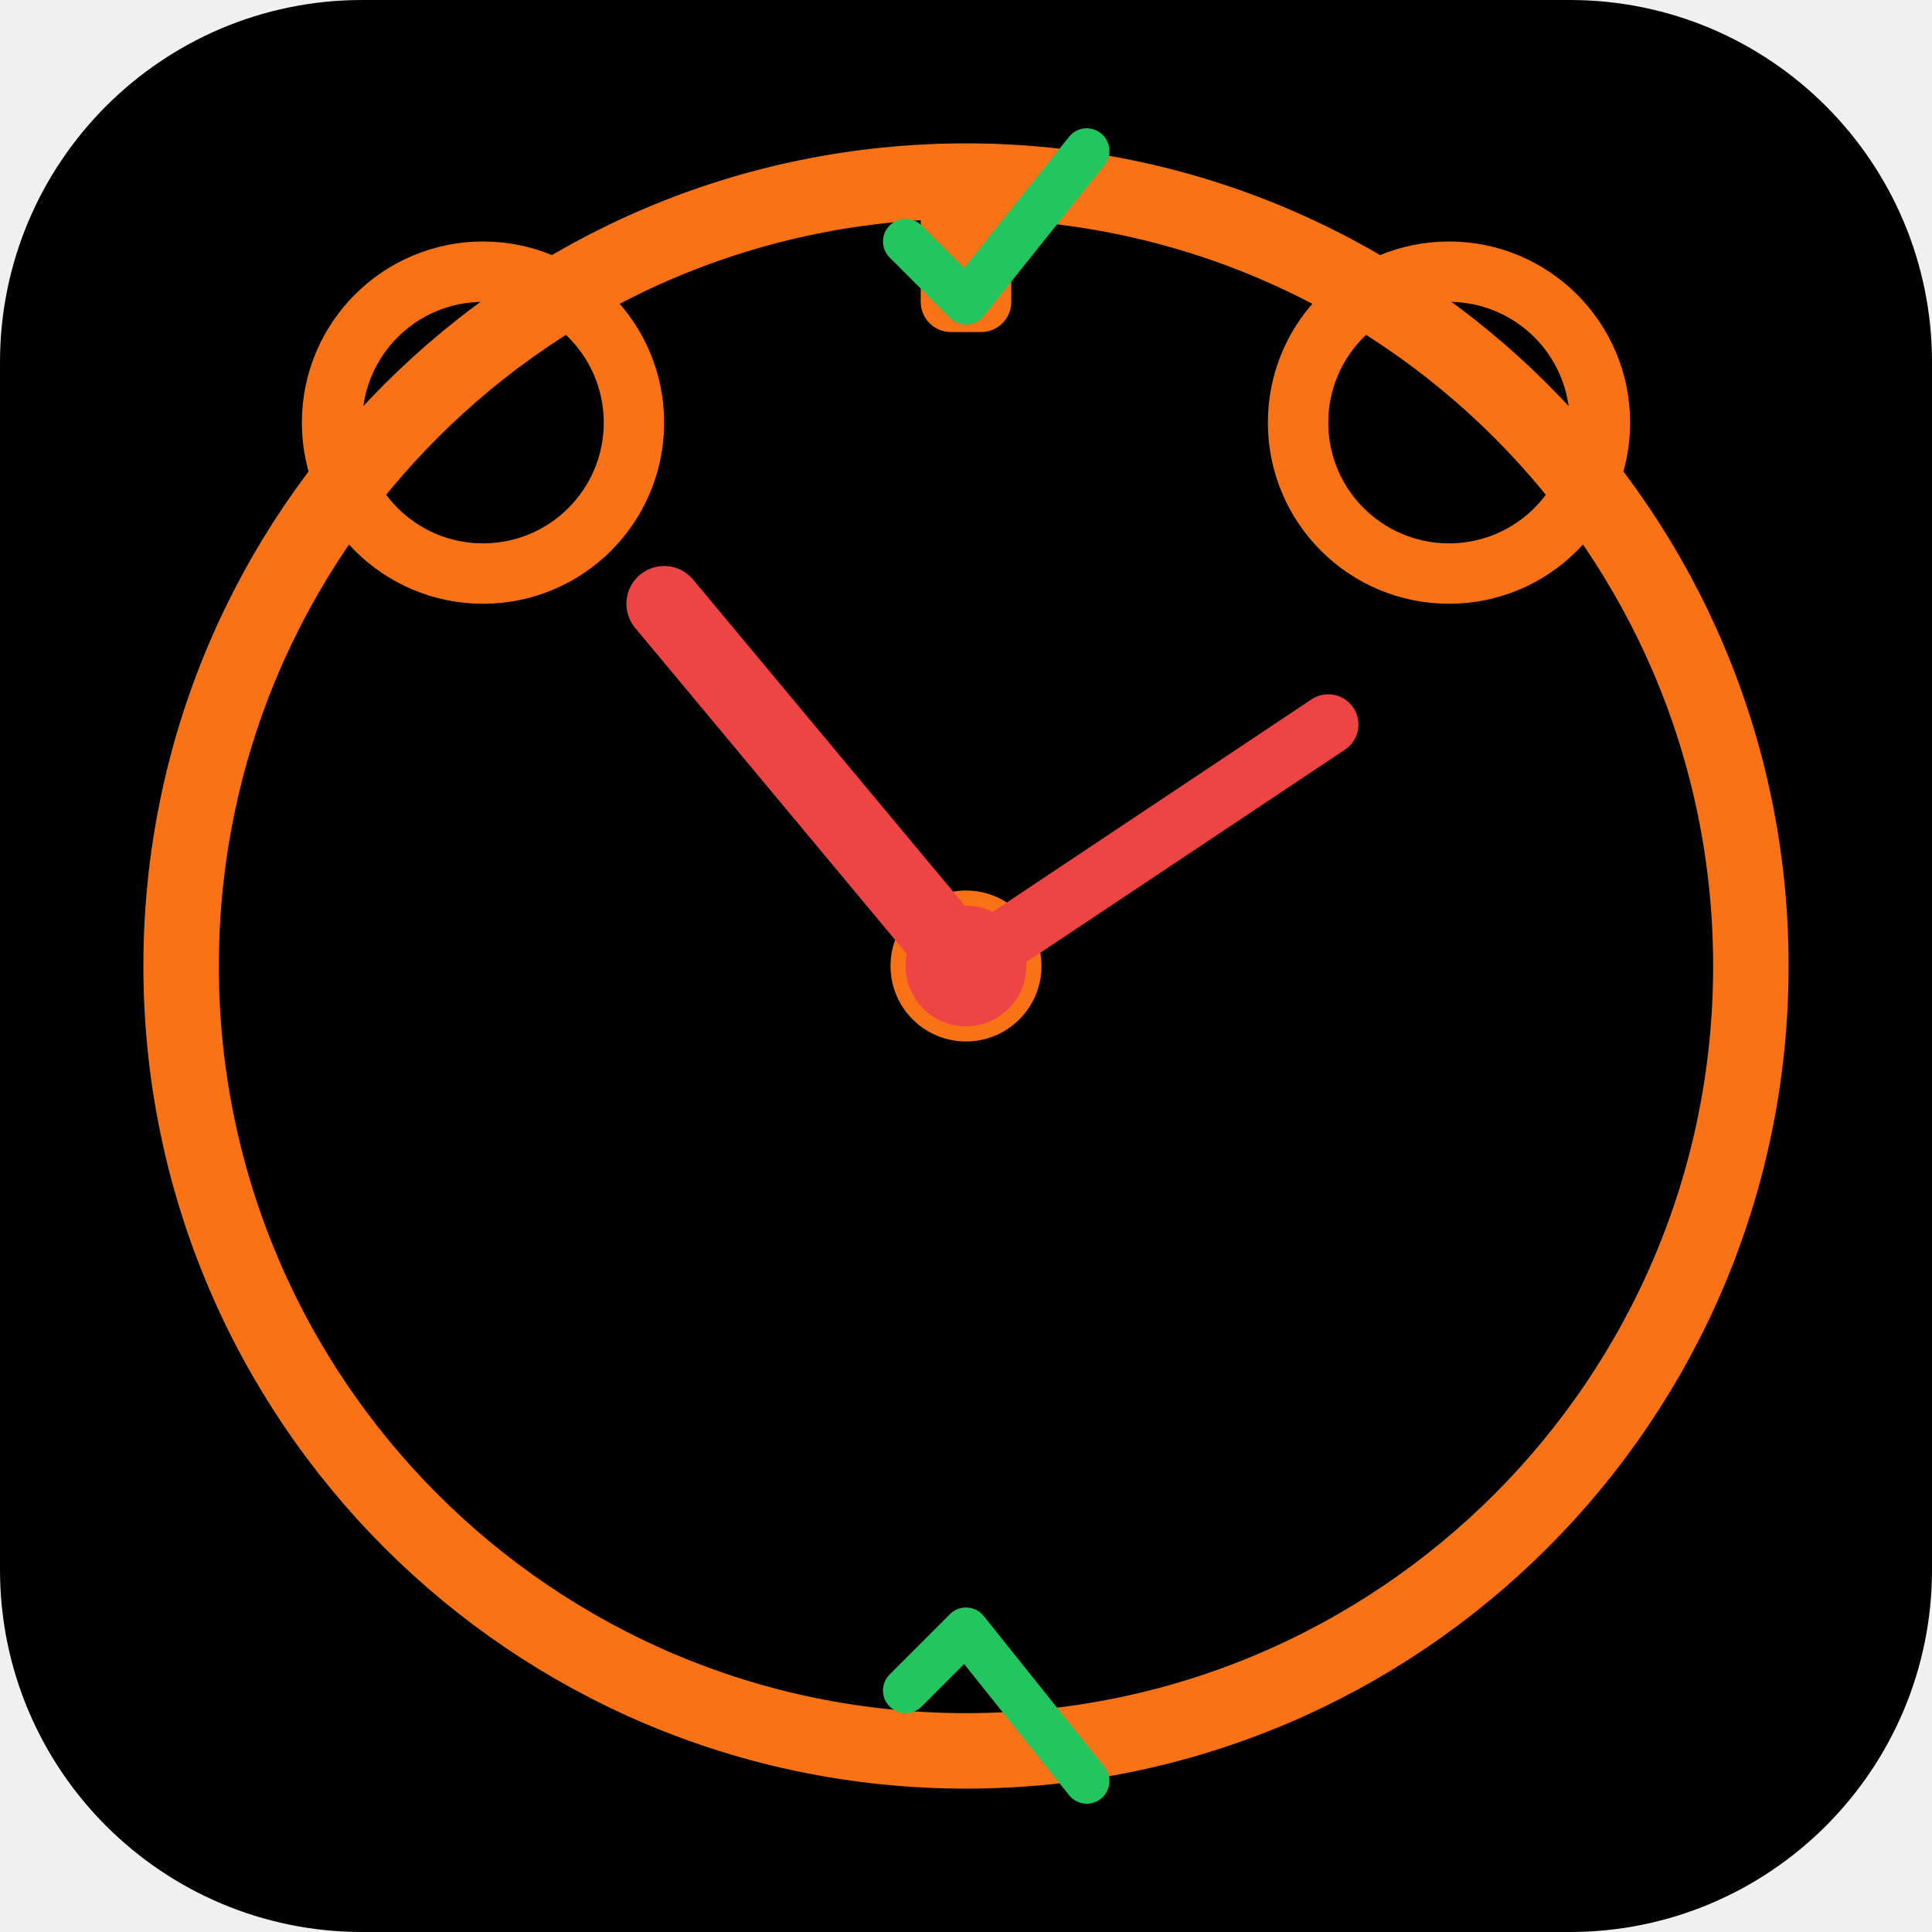
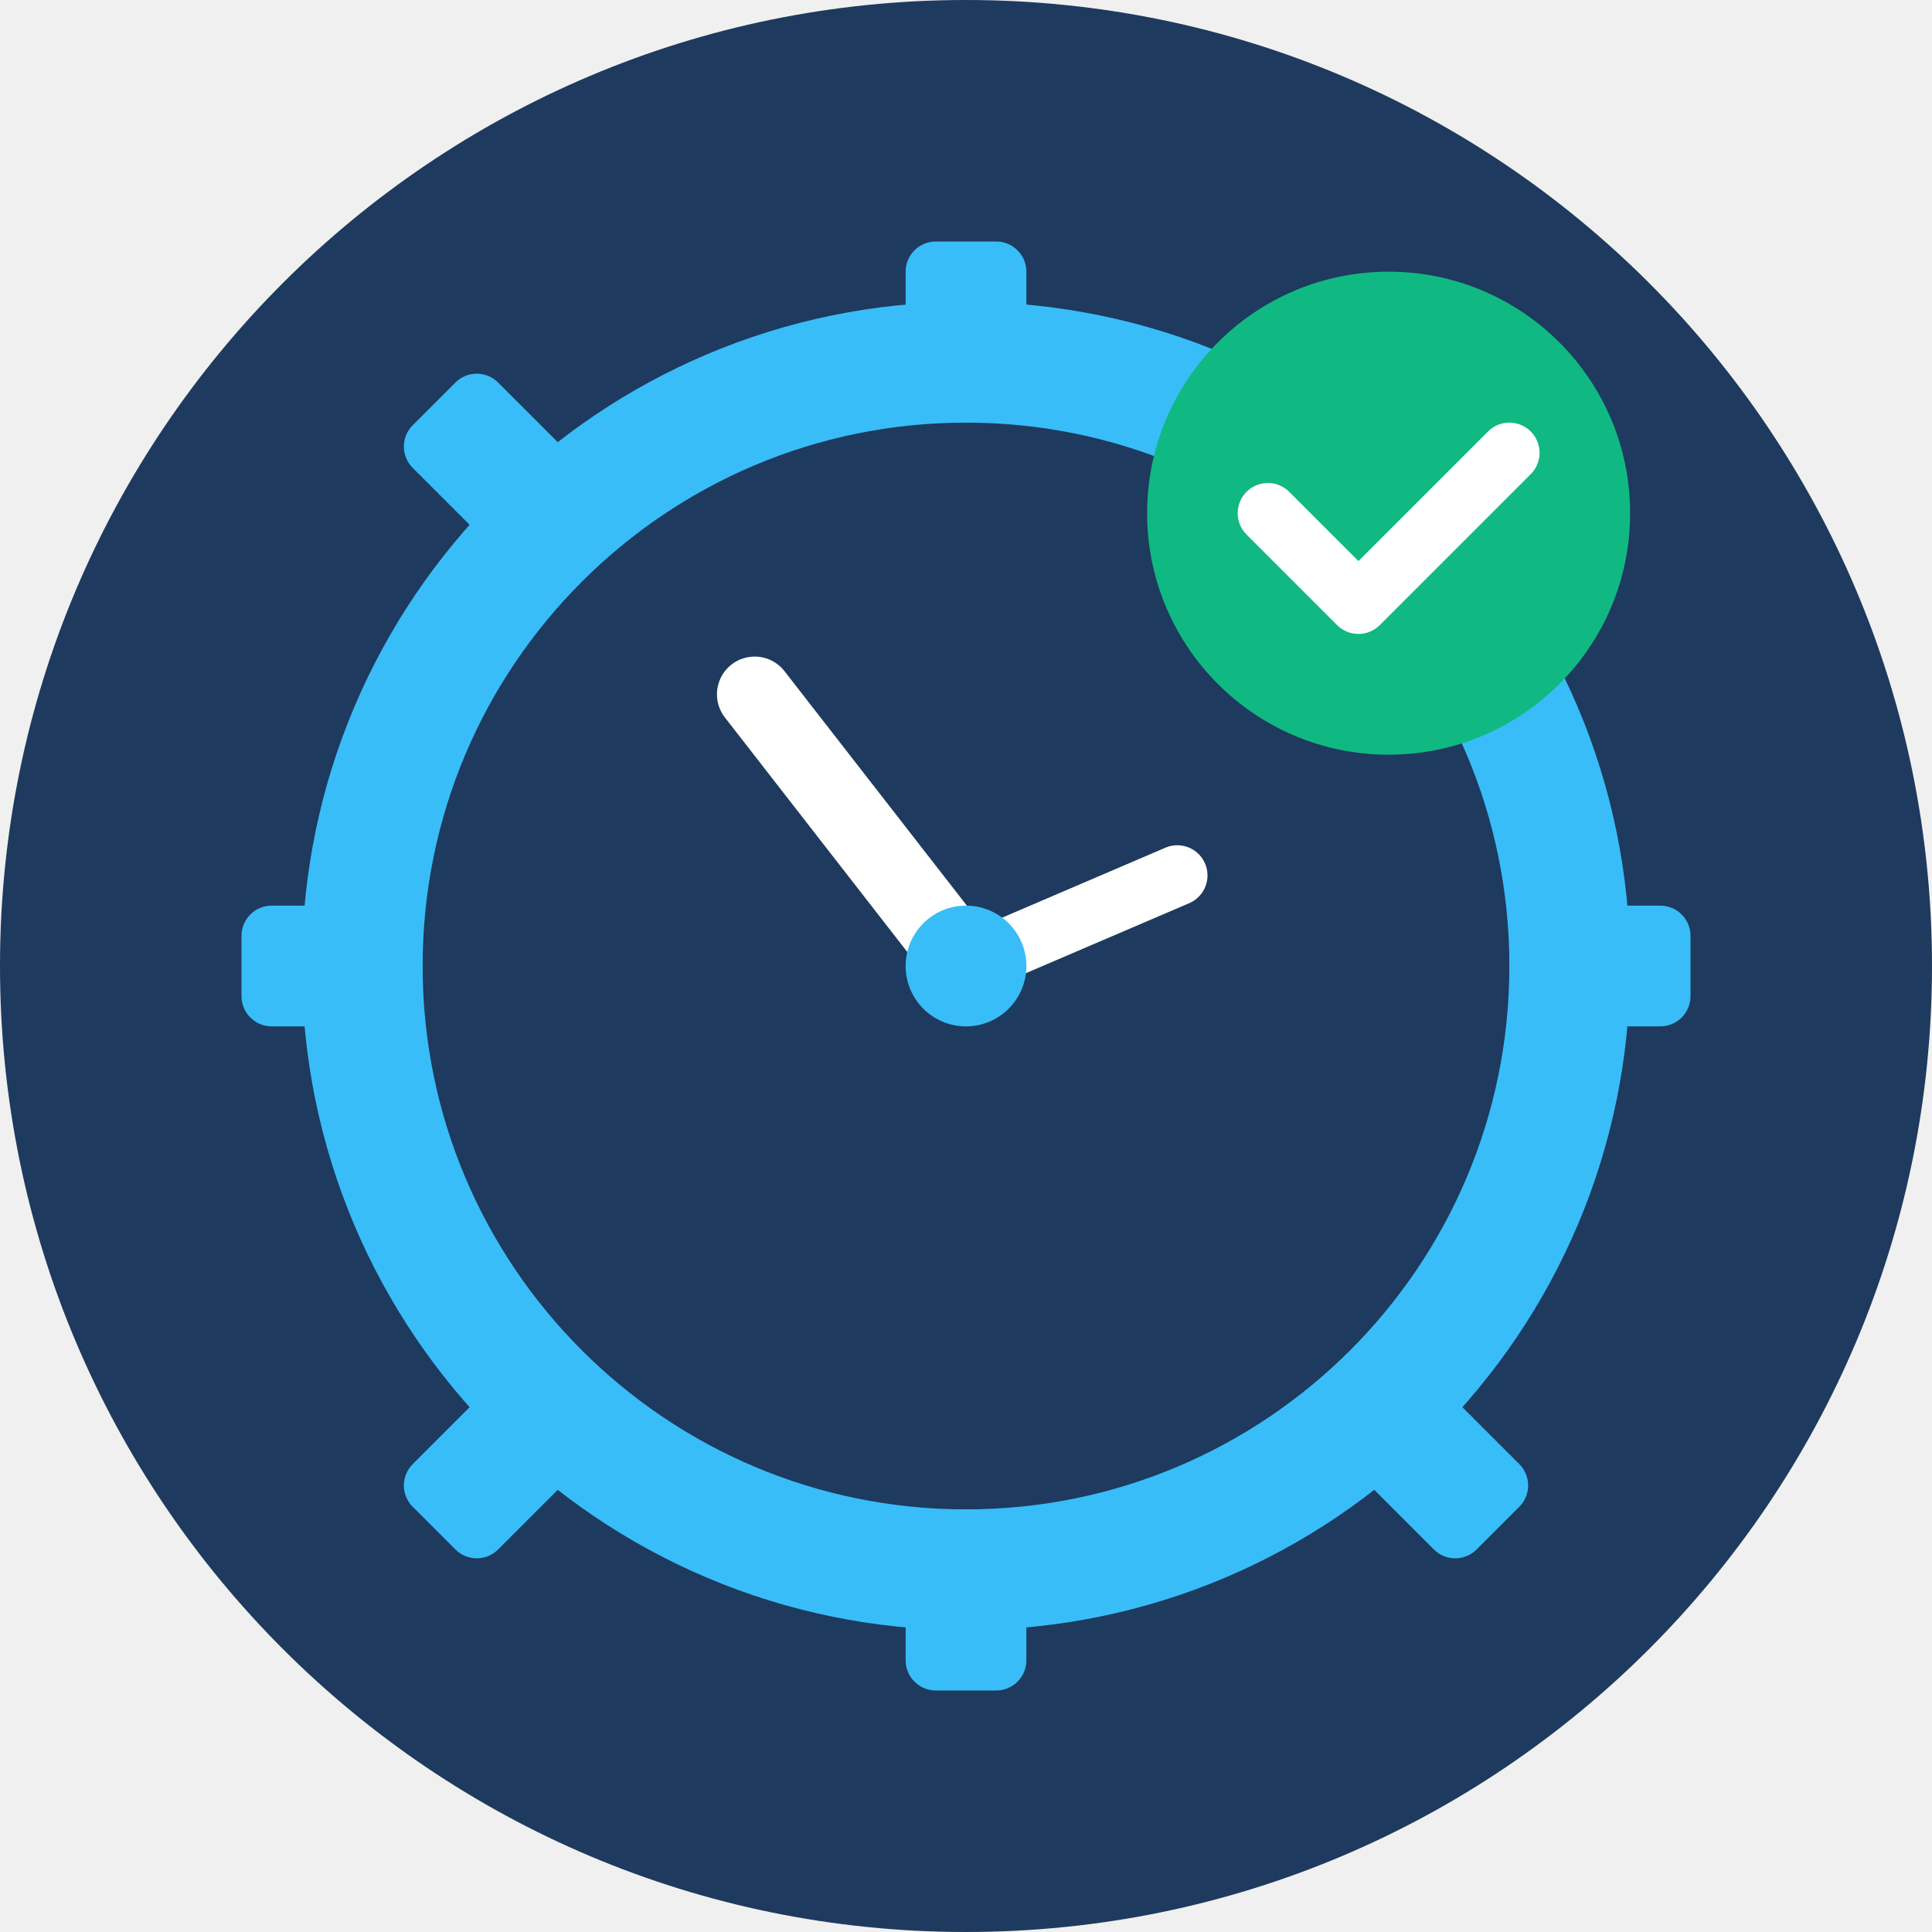
<svg xmlns="http://www.w3.org/2000/svg" viewBox="0 0 64 64">
-   <rect width="64" height="64" rx="12" fill="#000" />
-   <circle cx="32" cy="32" r="26" fill="none" stroke="#f97316" stroke-width="2.5" />
-   <circle cx="32" cy="32" r="2.5" fill="#f97316" />
-   <circle cx="16" cy="14" r="5" fill="none" stroke="#f97316" stroke-width="2" />
-   <circle cx="48" cy="14" r="5" fill="none" stroke="#f97316" stroke-width="2" />
-   <rect x="30.5" y="6" width="3" height="5" rx="1" fill="#f97316" />
-   <path d="M30 8 L32 10 L36 5" stroke="#22c55e" stroke-width="1.5" fill="none" stroke-linecap="round" stroke-linejoin="round" />
-   <path d="M30 56 L32 54 L36 59" stroke="#22c55e" stroke-width="1.5" fill="none" stroke-linecap="round" stroke-linejoin="round" />
-   <line x1="32" y1="32" x2="22" y2="20" stroke="#ef4444" stroke-width="2.5" stroke-linecap="round" />
-   <line x1="32" y1="32" x2="44" y2="24" stroke="#ef4444" stroke-width="2" stroke-linecap="round" />
-   <circle cx="32" cy="32" r="2" fill="#ef4444" />
+   <circle cx="32" cy="32" r="32" fill="#1e3a5f" />
+   <circle cx="32" cy="32" r="20" fill="none" stroke="#38bdf8" stroke-width="4" />
+   <rect x="30" y="8" width="4" height="6" rx="1" fill="#38bdf8" />
+   <rect x="30" y="50" width="4" height="6" rx="1" fill="#38bdf8" />
+   <rect x="8" y="30" width="6" height="4" rx="1" fill="#38bdf8" />
+   <rect x="50" y="30" width="6" height="4" rx="1" fill="#38bdf8" />
+   <rect x="13.5" y="13.5" width="6" height="4" rx="1" fill="#38bdf8" transform="rotate(45 16.5 15.5)" />
+   <rect x="44.5" y="13.5" width="6" height="4" rx="1" fill="#38bdf8" transform="rotate(-45 47.5 15.5)" />
+   <rect x="13.5" y="46.5" width="6" height="4" rx="1" fill="#38bdf8" transform="rotate(-45 16.5 48.5)" />
+   <rect x="44.5" y="46.5" width="6" height="4" rx="1" fill="#38bdf8" transform="rotate(45 47.5 48.5)" />
+   <circle cx="32" cy="32" r="14" fill="#1e3a5f" />
+   <line x1="32" y1="32" x2="25" y2="23" stroke="#ffffff" stroke-width="2.5" stroke-linecap="round" />
+   <line x1="32" y1="32" x2="39" y2="29" stroke="#ffffff" stroke-width="2" stroke-linecap="round" />
+   <circle cx="32" cy="32" r="2" fill="#38bdf8" />
+   <circle cx="46" cy="17" r="8" fill="#10b981" />
+   <path d="M42 17l3 3 5-5" stroke="#ffffff" stroke-width="2" fill="none" stroke-linecap="round" stroke-linejoin="round" />
</svg>
